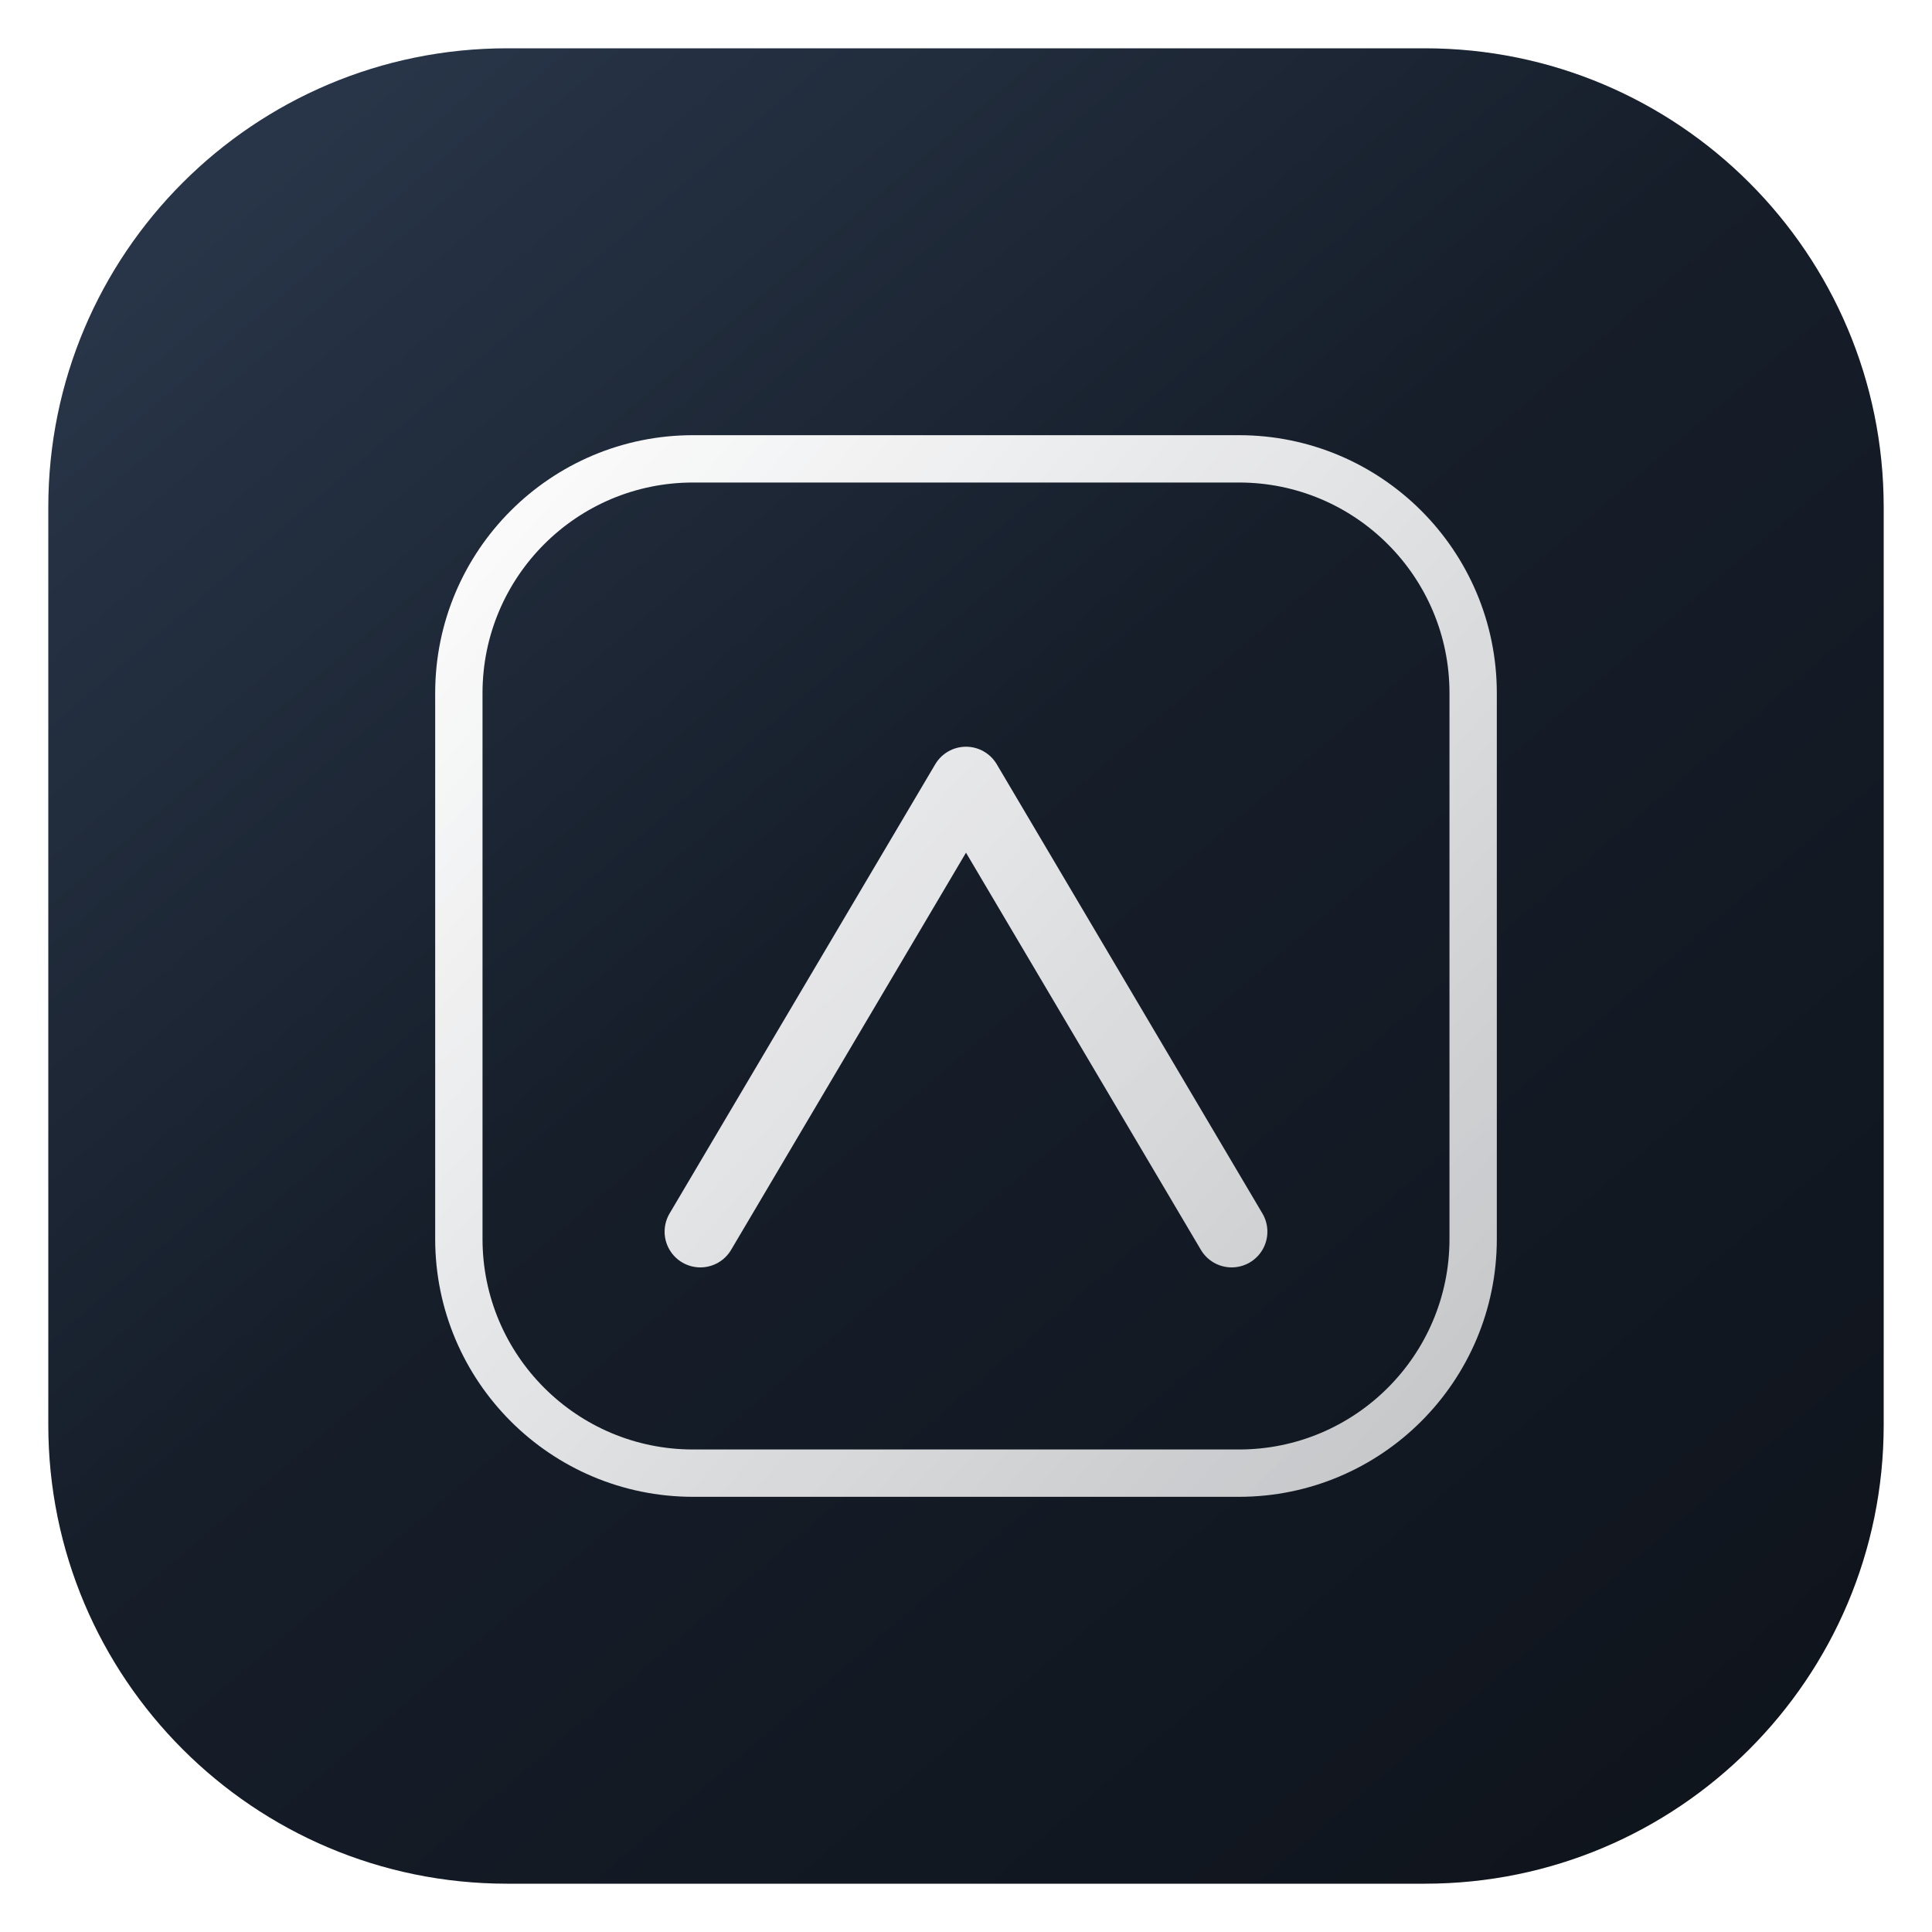
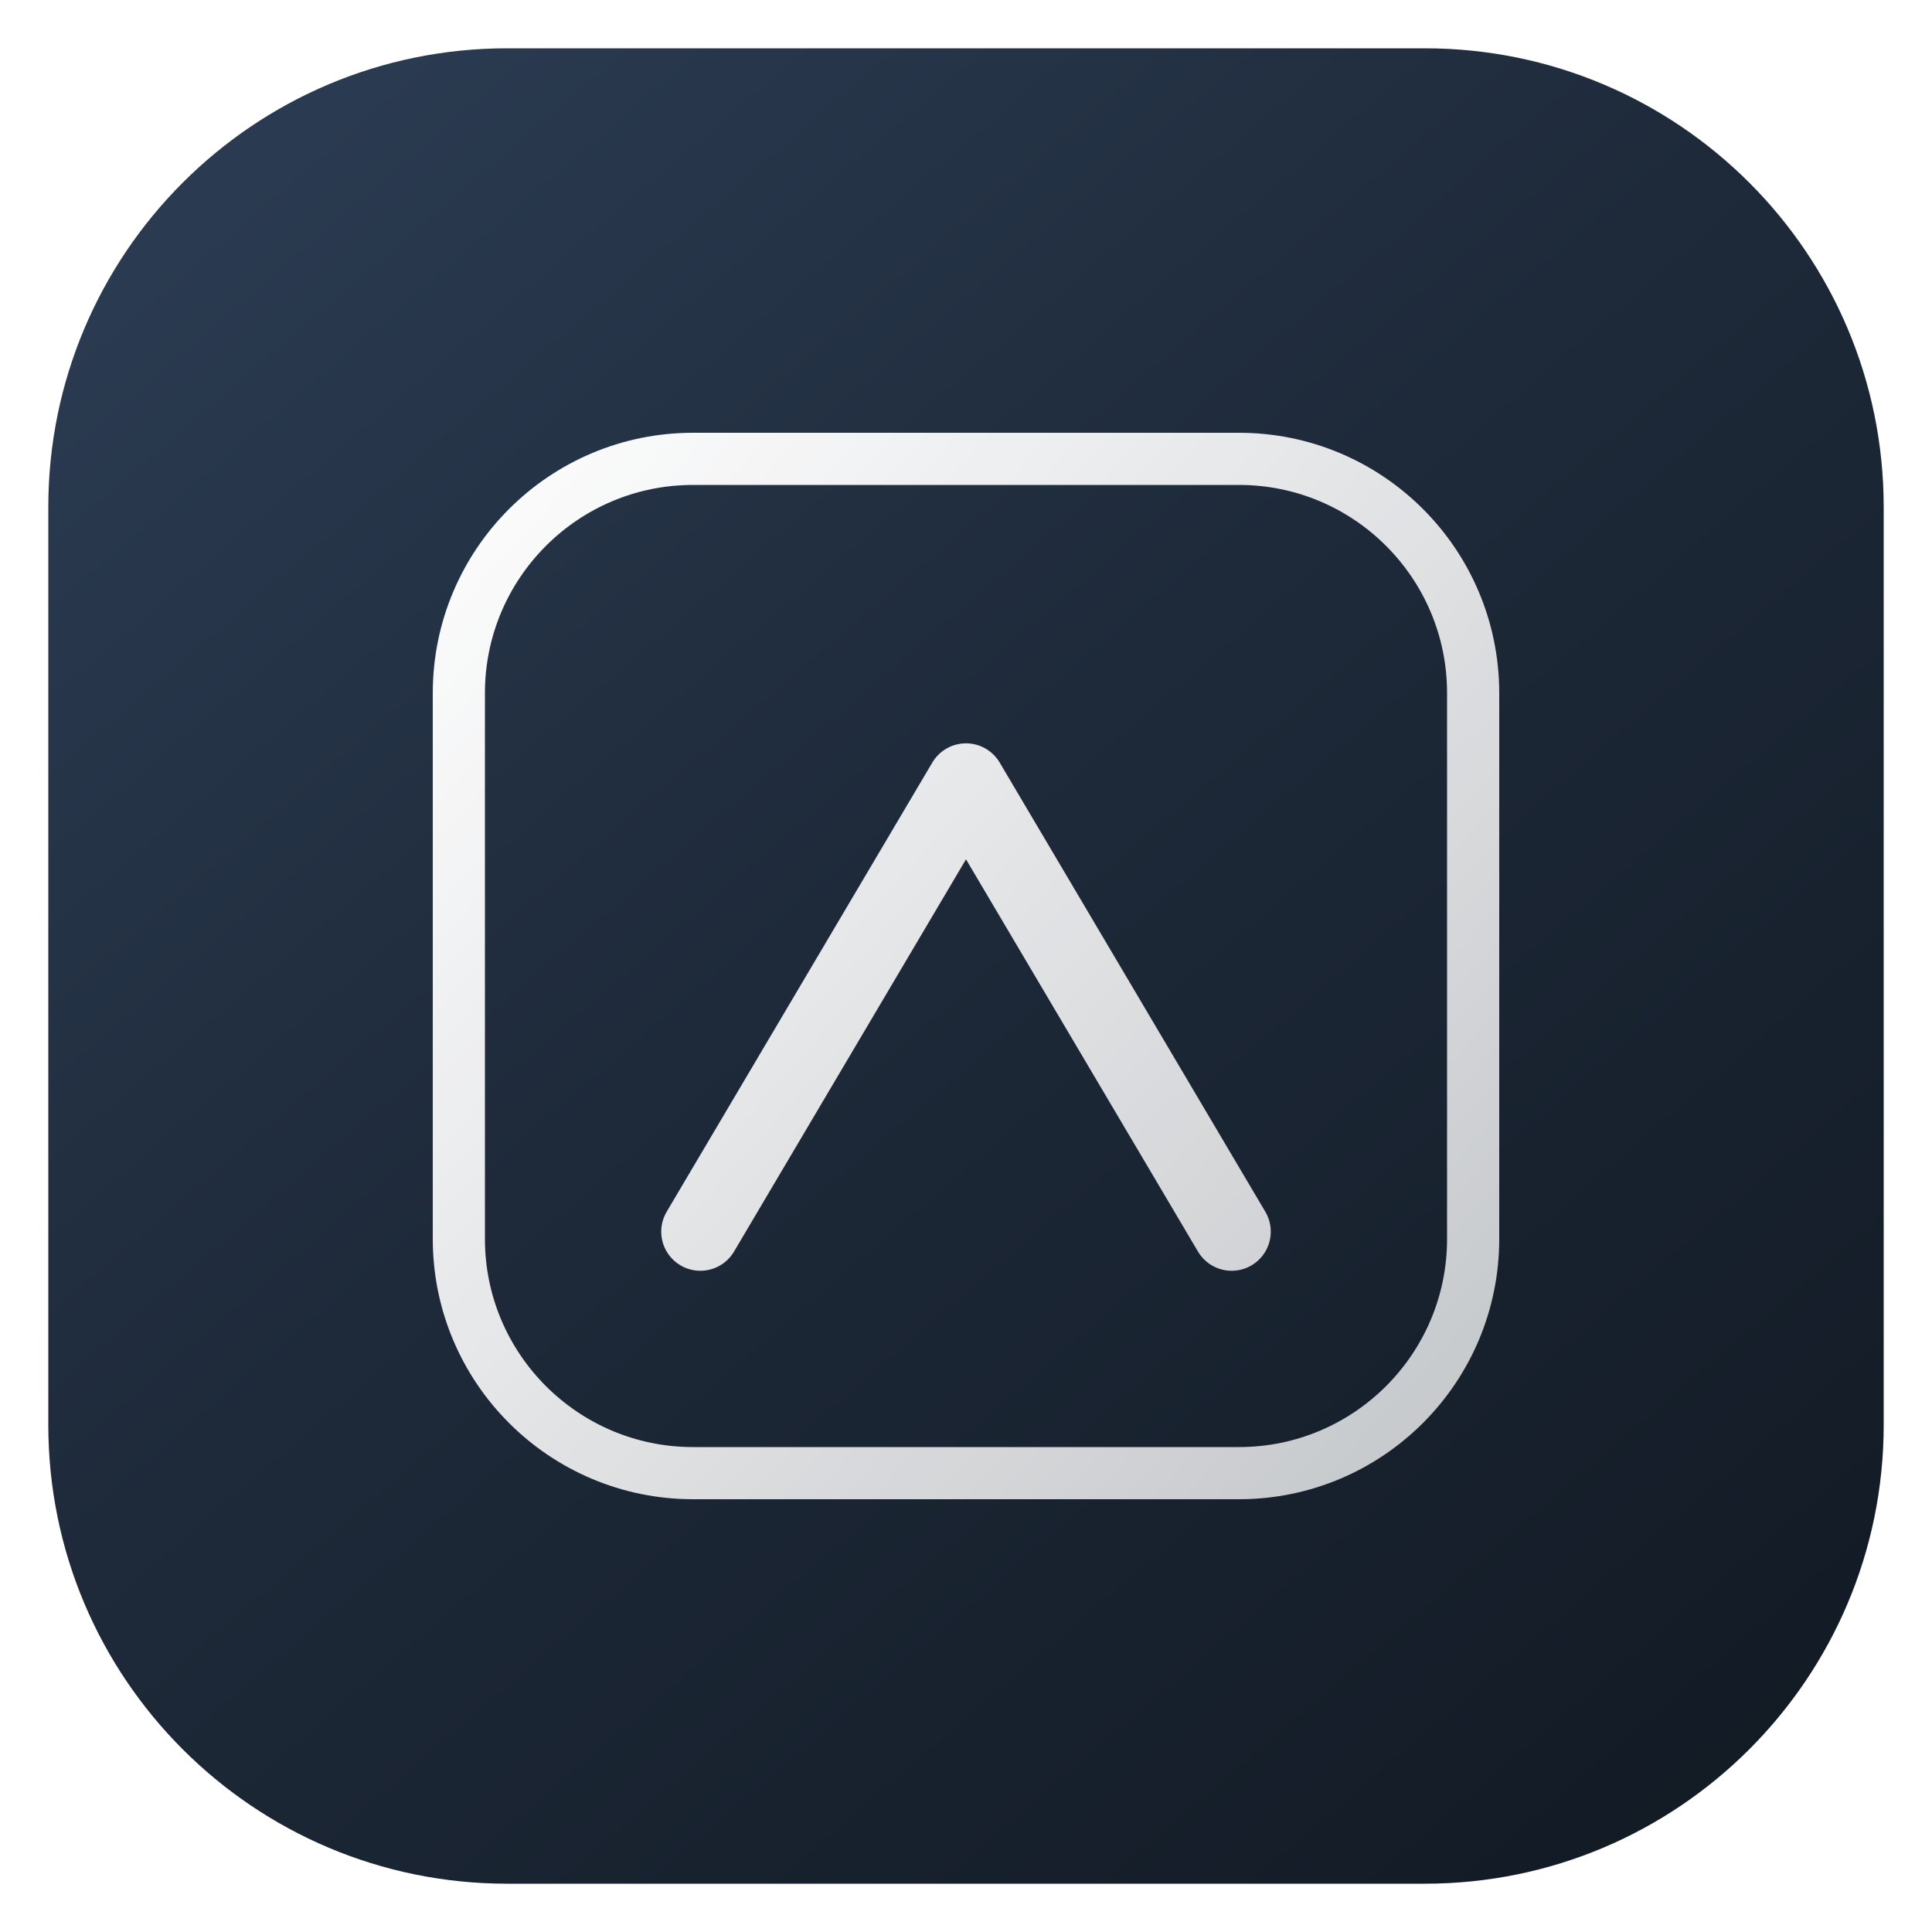
<svg xmlns="http://www.w3.org/2000/svg" viewBox="0 0 40 40" fill="none" role="img" aria-label="AtoC">
  <defs>
    <clipPath id="atoc-mark-clip">
      <rect x="1" y="1" width="38" height="38" rx="9.5" />
    </clipPath>
    <linearGradient id="atoc-mark-outer" x1="6" y1="3" x2="36" y2="38" gradientUnits="userSpaceOnUse">
-       <stop offset="0%" stop-color="#283548" />
-       <stop offset="42%" stop-color="#161E2A" />
-       <stop offset="100%" stop-color="#0f141c" />
+       <stop offset="0%" stop-color="#2a3a50" />
+       <stop offset="42%" stop-color="#1E2A3A" />
+       <stop offset="100%" stop-color="#121a24" />
    </linearGradient>
    <linearGradient id="atoc-mark-line" x1="10" y1="11" x2="30" y2="29" gradientUnits="userSpaceOnUse">
      <stop offset="0%" stop-color="rgba(255,255,255,0.98)" />
      <stop offset="100%" stop-color="rgba(255,255,255,0.76)" />
    </linearGradient>
  </defs>
  <rect x="1" y="1" width="38" height="38" rx="9.5" fill="url(#atoc-mark-outer)" />
  <g clip-path="url(#atoc-mark-clip)">
-     <rect x="9.5" y="9.5" width="21" height="21" rx="4.85" fill="none" stroke="url(#atoc-mark-line)" stroke-width="0.98" />
-     <path d="M14.5 25.5 L20 16.2 L25.5 25.5" fill="none" stroke="url(#atoc-mark-line)" stroke-width="1.48" stroke-linecap="round" stroke-linejoin="round" />
+     <rect x="9.5" y="9.5" width="21" height="21" rx="4.85" fill="none" stroke="url(#atoc-mark-line)" stroke-width="1.08" />
+     <path d="M14.5 25.5 L20 16.2 L25.5 25.5" fill="none" stroke="url(#atoc-mark-line)" stroke-width="1.62" stroke-linecap="round" stroke-linejoin="round" />
  </g>
</svg>
